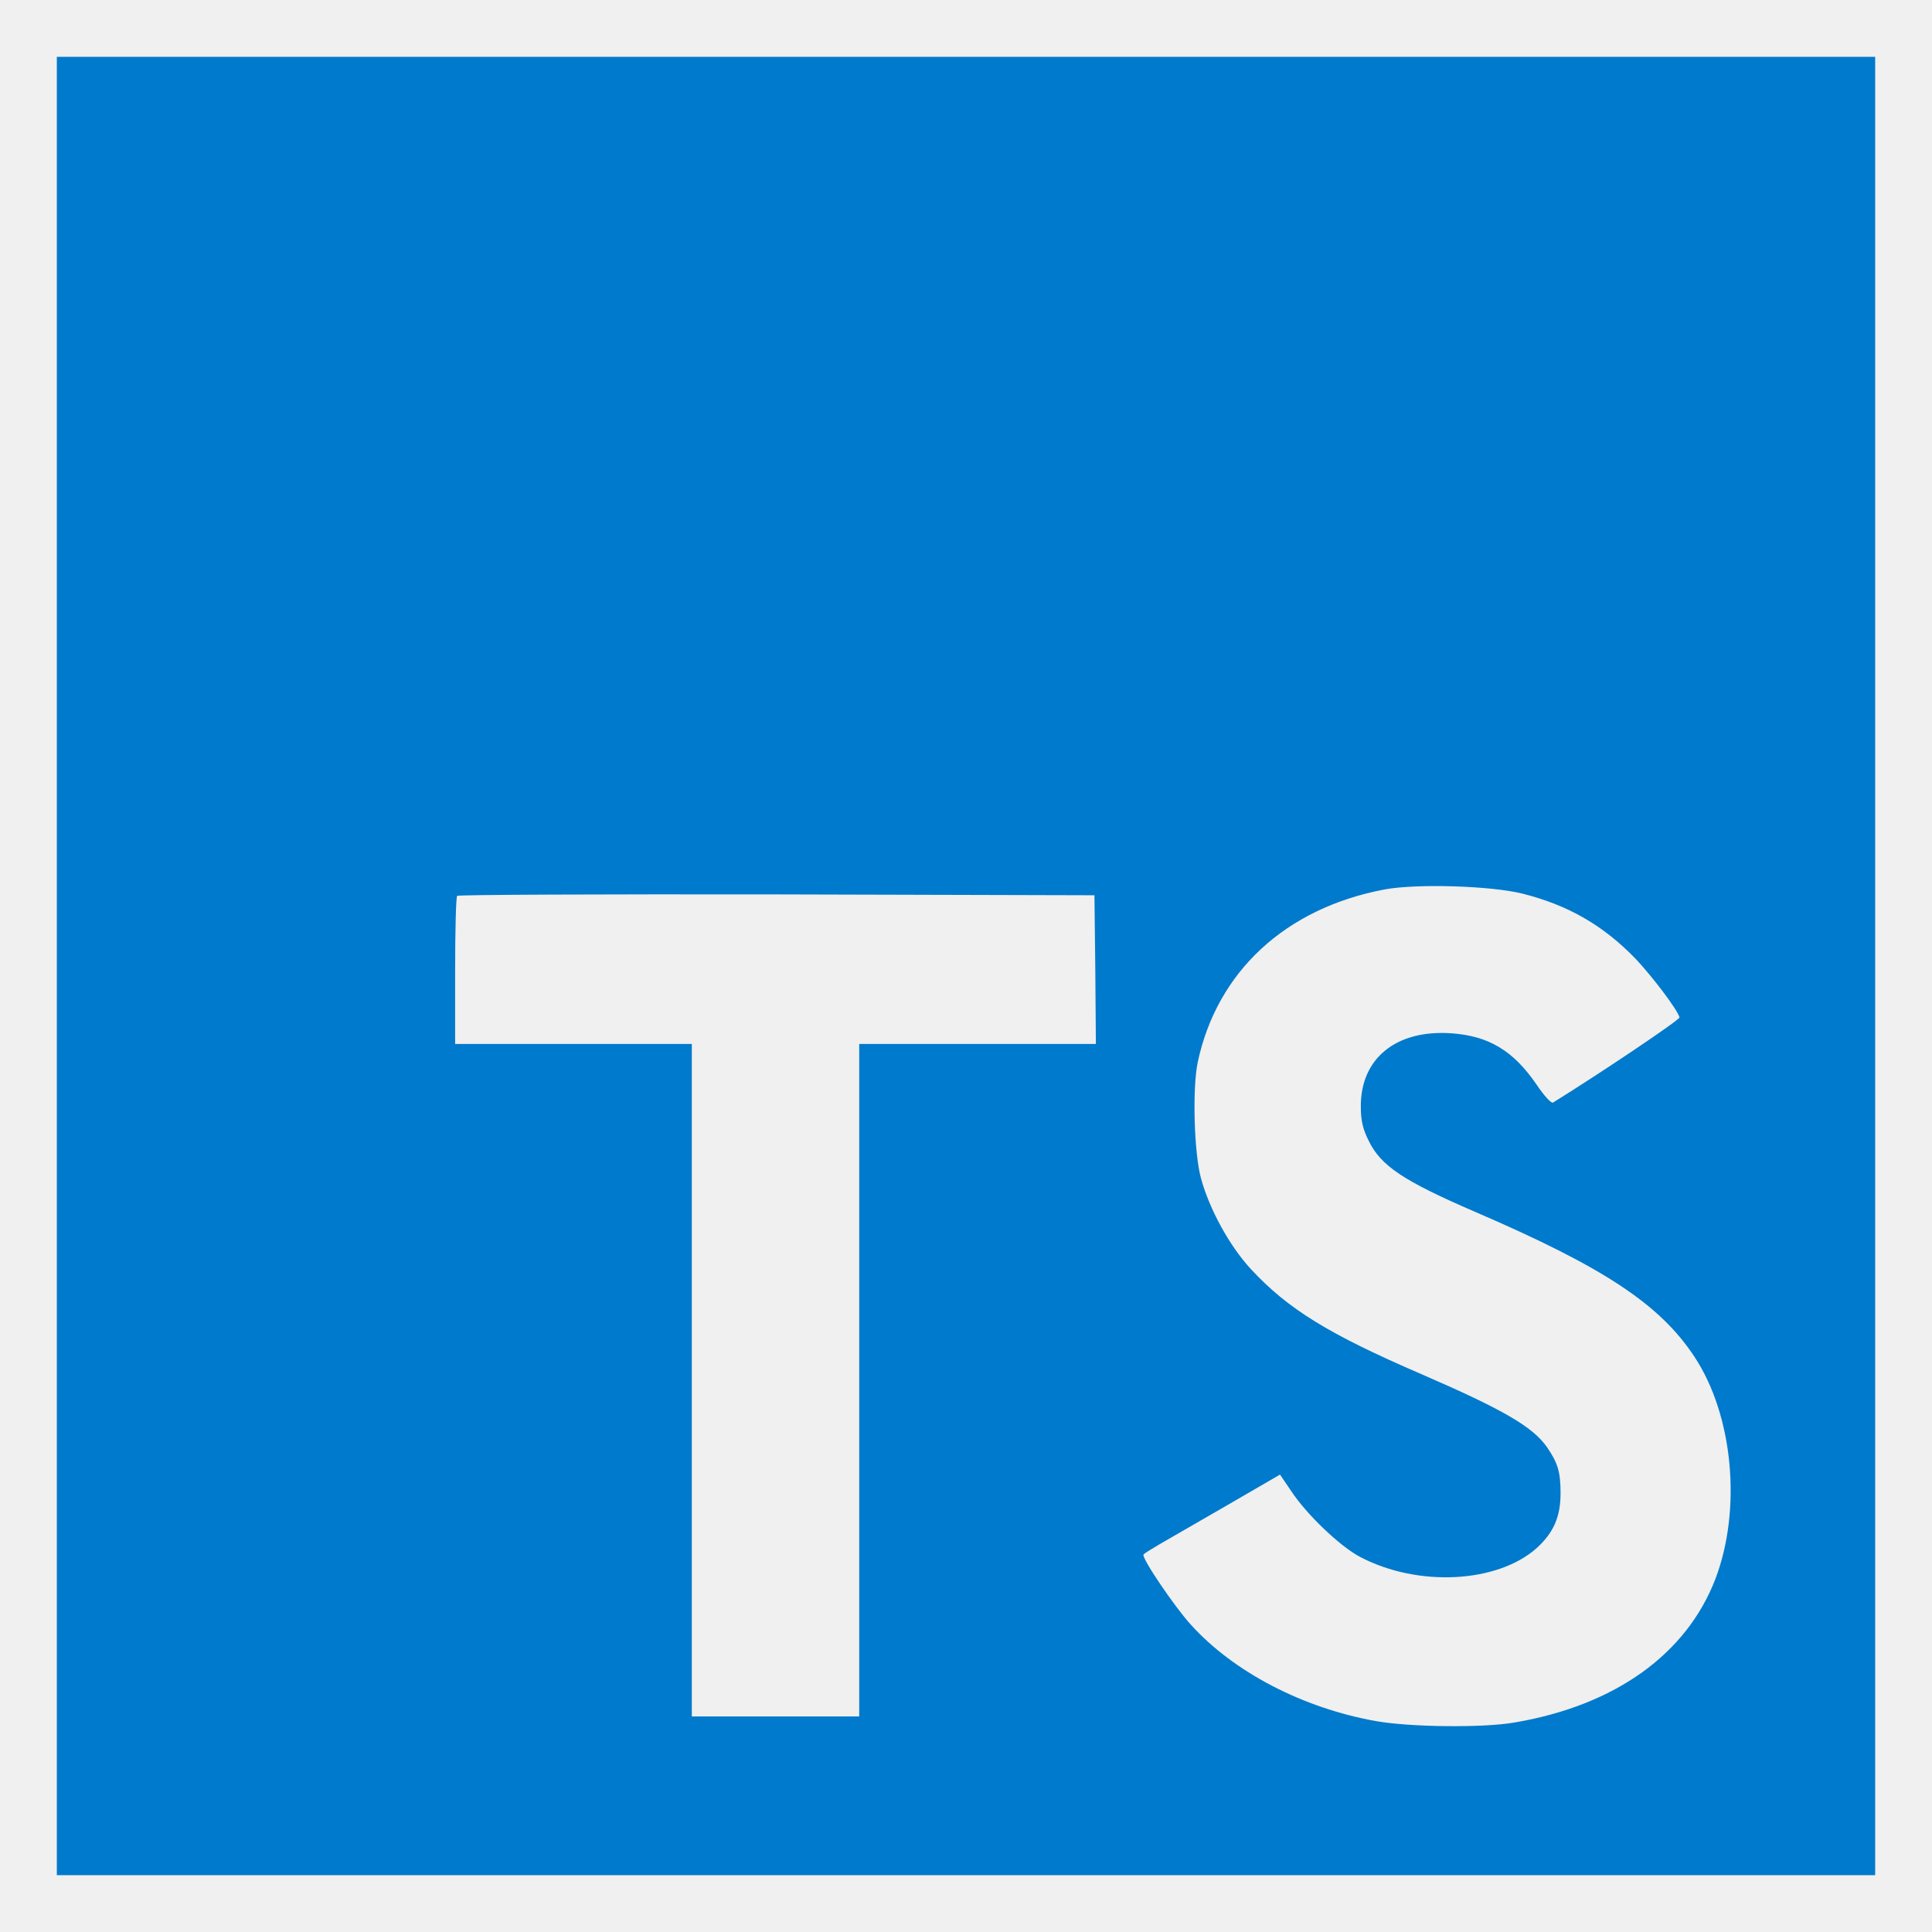
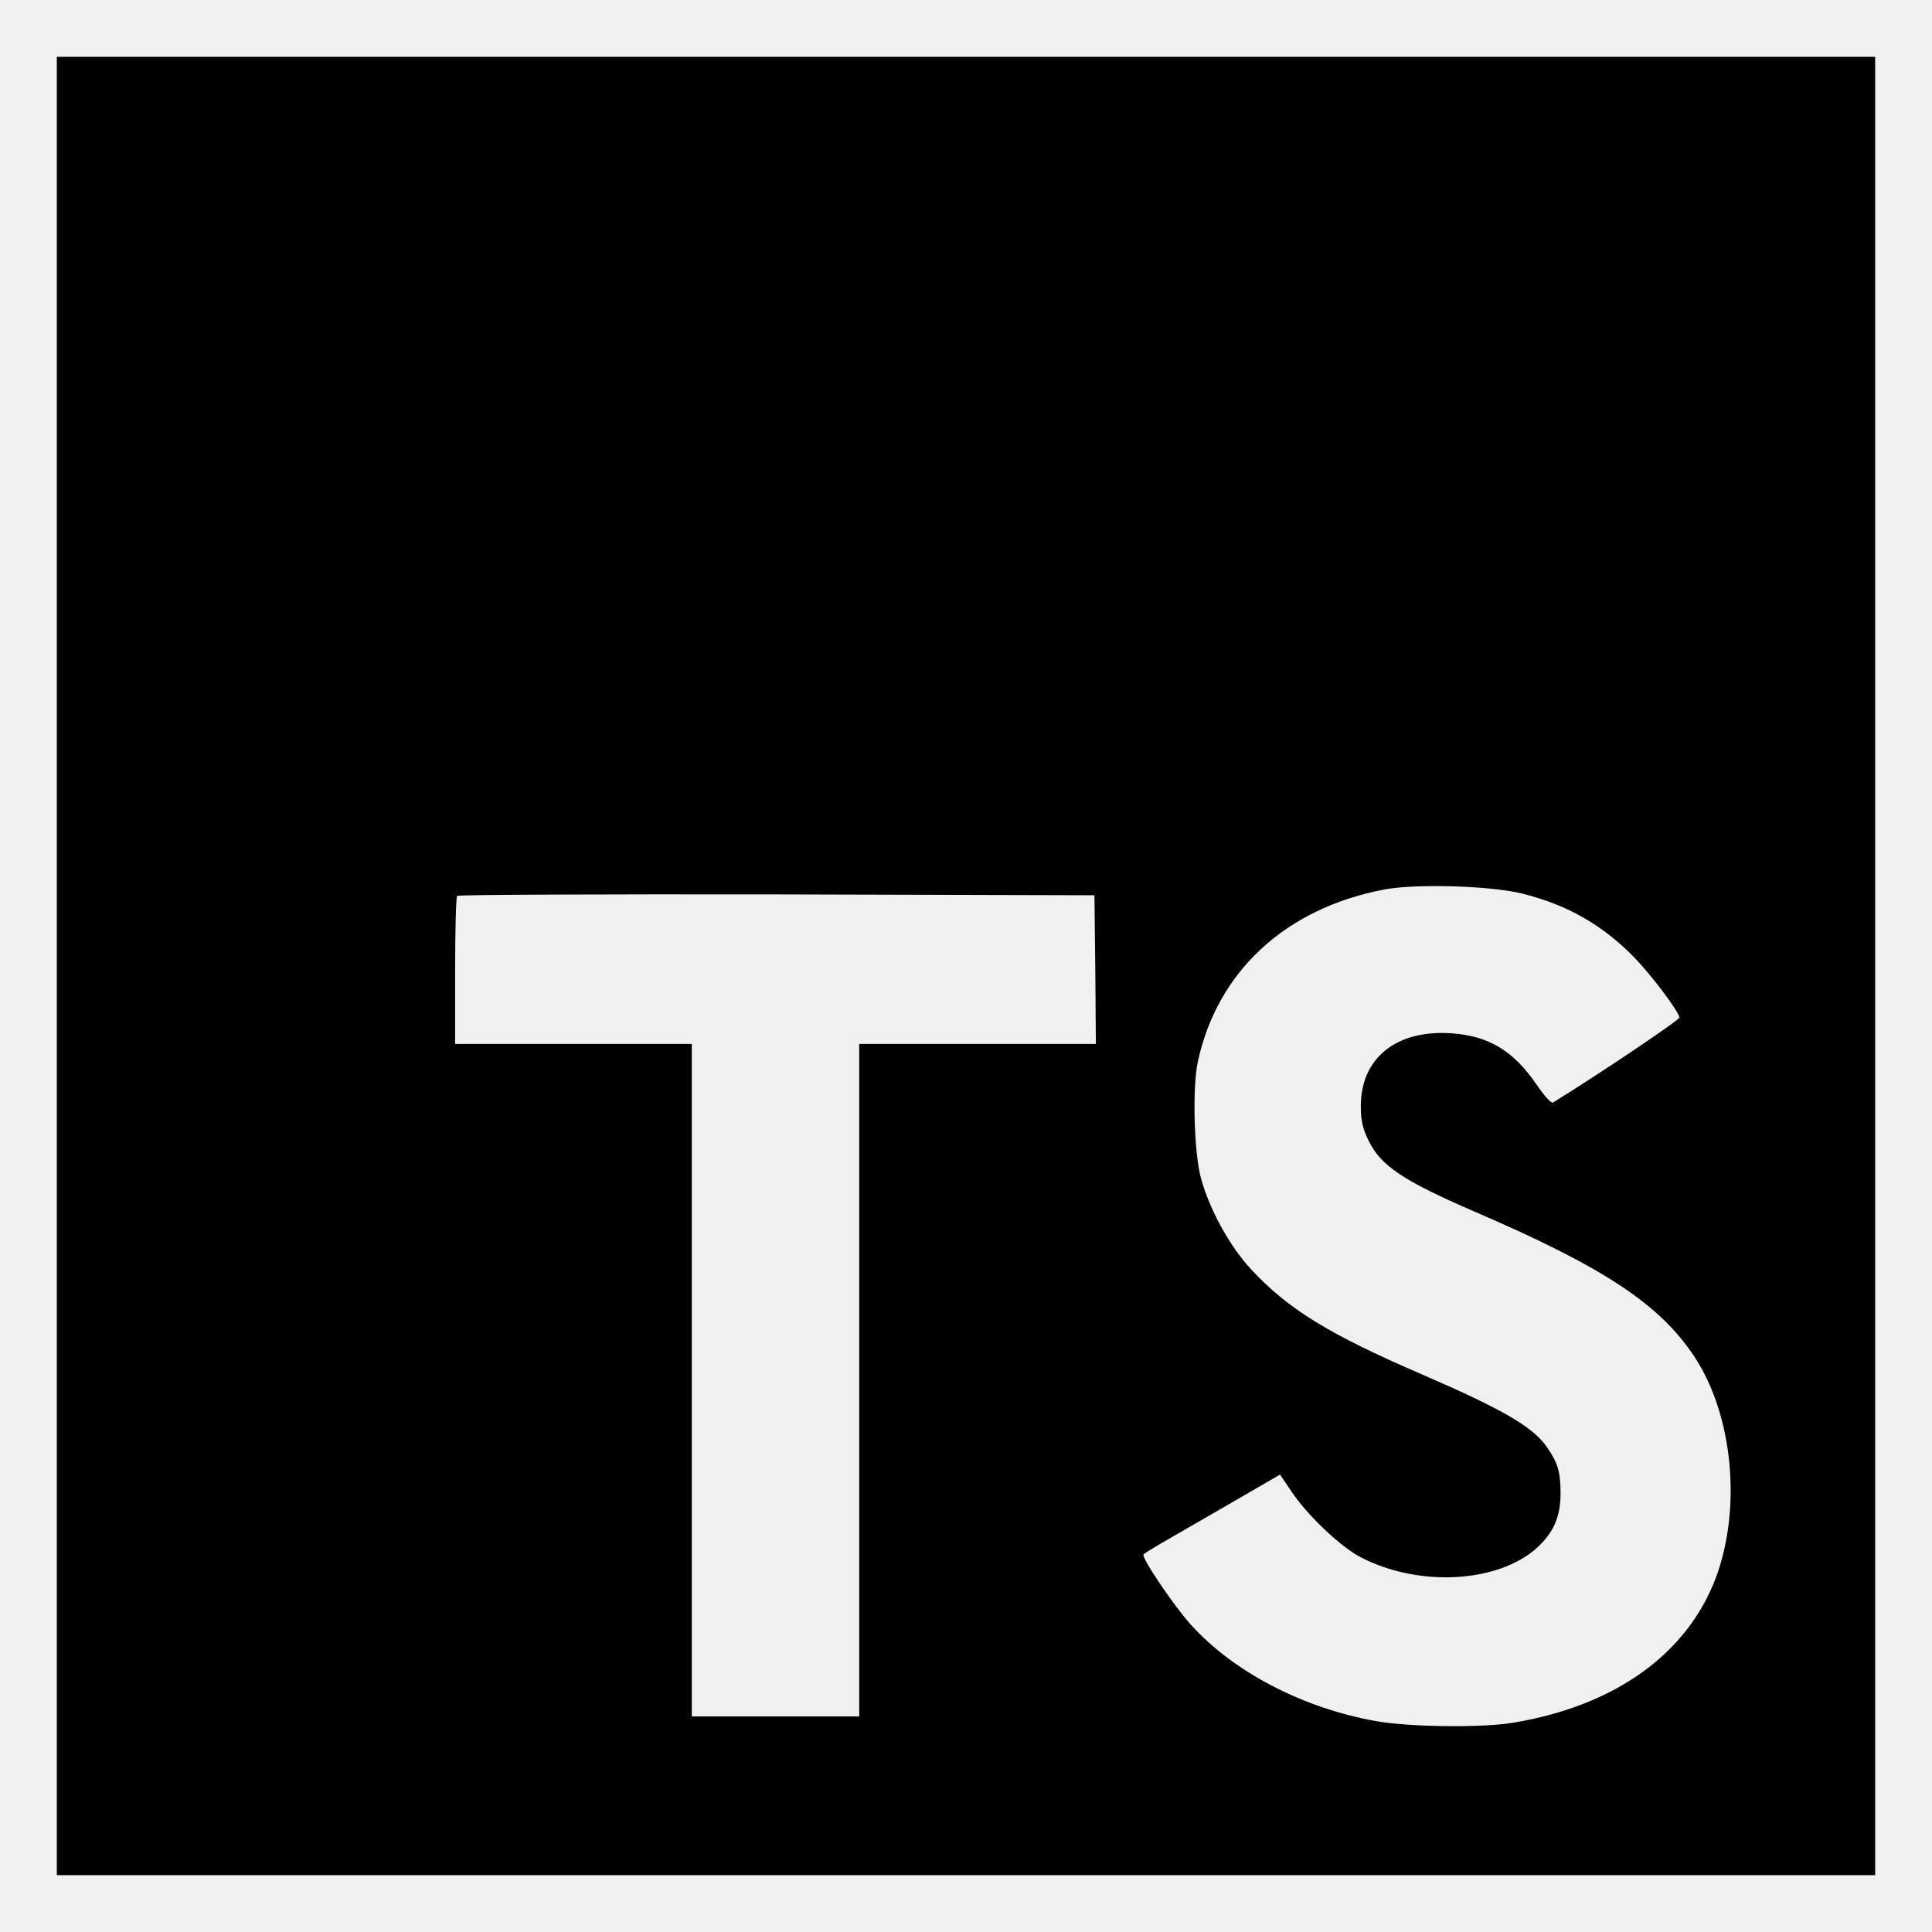
<svg xmlns="http://www.w3.org/2000/svg" xmlns:xlink="http://www.w3.org/1999/xlink" viewBox="0 0 85 85" fill="#fff" fill-rule="evenodd" stroke="#000" stroke-linecap="round" stroke-linejoin="round">
-   <use xlink:href="#A" x="2.5" y="2.5" />
-   <symbol id="A" overflow="visible">
-     <path d="M0 40v40h40 40V40 0H40 0v40zm64.47-3.187c2.032.508 3.581 1.41 5.003 2.883.737.787 1.828 2.222 1.918 2.565.025.102-3.454 2.438-5.562 3.746-.076.051-.381-.279-.724-.787-1.028-1.498-2.108-2.146-3.759-2.26-2.425-.165-3.987 1.105-3.975 3.225 0 .622.089.99.343 1.499.533 1.105 1.524 1.765 4.635 3.111 5.727 2.464 8.178 4.089 9.702 6.4 1.702 2.578 2.083 6.692.927 9.752-1.27 3.327-4.419 5.587-8.851 6.337-1.371.241-4.622.203-6.095-.064-3.213-.571-6.26-2.159-8.14-4.241-.736-.813-2.171-2.933-2.083-3.086.038-.051.368-.254.737-.47l2.971-1.714 2.298-1.333.483.711c.673 1.029 2.146 2.438 3.035 2.908 2.552 1.346 6.057 1.155 7.784-.394.736-.673 1.041-1.371 1.041-2.4 0-.927-.114-1.333-.597-2.032-.622-.889-1.892-1.638-5.498-3.2-4.127-1.778-5.905-2.883-7.53-4.635-.94-1.016-1.828-2.641-2.197-4-.305-1.13-.381-3.962-.14-5.105.851-3.987 3.86-6.768 8.203-7.594 1.409-.267 4.686-.165 6.07.178zm-18.781 3.34l.025 3.276h-5.206-5.206v14.794 14.794h-3.682-3.683V58.222 43.429H22.73h-5.206v-3.213c0-1.778.038-3.263.089-3.302.038-.051 6.375-.076 14.057-.064l13.981.038.038 3.263z" fill="#007acc" stroke="none" />
+   <use xlink:href="#ts" x="2.5" y="2.5" />
+   <symbol id="ts" overflow="visible">
+     <path d="M0 40v40h40 40V40 0H40 0v40zm64.47-3.187c2.032.508 3.581 1.41 5.003 2.883.737.787 1.828 2.222 1.918 2.565.025.102-3.454 2.438-5.562 3.746-.076.051-.381-.279-.724-.787-1.028-1.498-2.108-2.146-3.759-2.26-2.425-.165-3.987 1.105-3.975 3.225 0 .622.089.99.343 1.499.533 1.105 1.524 1.765 4.635 3.111 5.727 2.464 8.178 4.089 9.702 6.4 1.702 2.578 2.083 6.692.927 9.752-1.27 3.327-4.419 5.587-8.851 6.337-1.371.241-4.622.203-6.095-.064-3.213-.571-6.26-2.159-8.14-4.241-.736-.813-2.171-2.933-2.083-3.086.038-.051.368-.254.737-.47l2.971-1.714 2.298-1.333.483.711c.673 1.029 2.146 2.438 3.035 2.908 2.552 1.346 6.057 1.155 7.784-.394.736-.673 1.041-1.371 1.041-2.4 0-.927-.114-1.333-.597-2.032-.622-.889-1.892-1.638-5.498-3.2-4.127-1.778-5.905-2.883-7.53-4.635-.94-1.016-1.828-2.641-2.197-4-.305-1.13-.381-3.962-.14-5.105.851-3.987 3.86-6.768 8.203-7.594 1.409-.267 4.686-.165 6.07.178zm-18.781 3.34l.025 3.276h-5.206-5.206v14.794 14.794h-3.682-3.683V58.222 43.429H22.73h-5.206v-3.213c0-1.778.038-3.263.089-3.302.038-.051 6.375-.076 14.057-.064l13.981.038.038 3.263z" fill="currentColor" stroke="none" />
  </symbol>
</svg>
